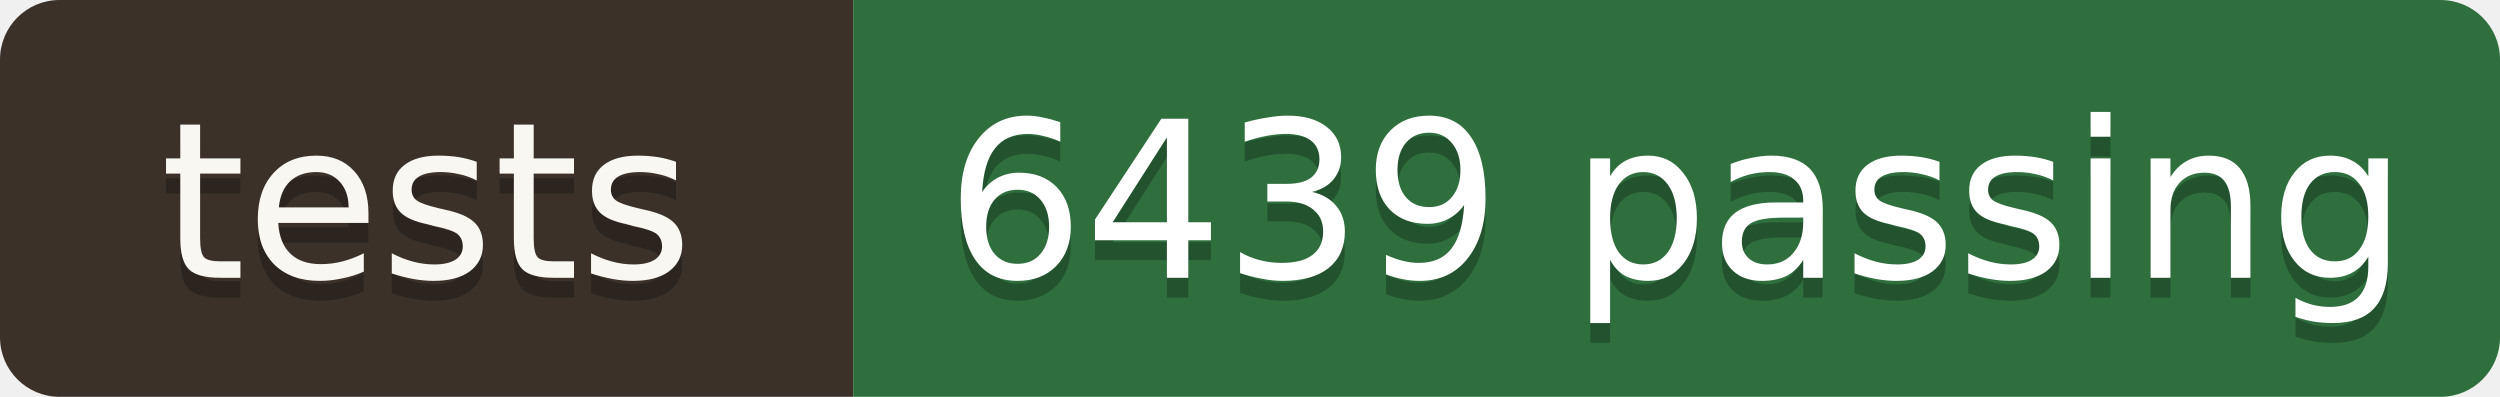
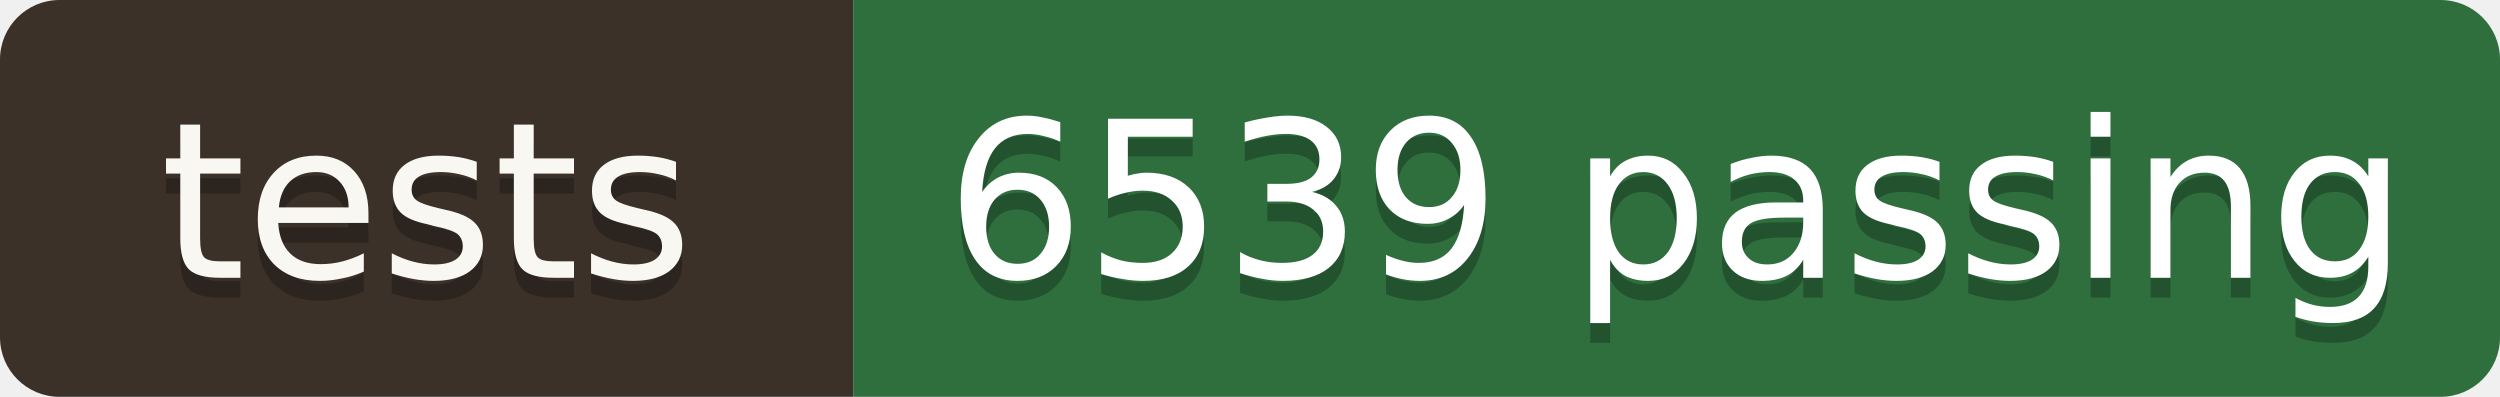
- <svg xmlns="http://www.w3.org/2000/svg" width="126" height="20" viewBox="0 0 126 20" role="img" aria-label="6439 tests passing">
+ <svg xmlns="http://www.w3.org/2000/svg" width="126" height="20" viewBox="0 0 126 20" role="img" aria-label="6539 tests passing">
  <clipPath id="r">
    <rect width="126" height="20" rx="3" fill="#fff" />
  </clipPath>
  <g clip-path="url(#r)">
    <rect width="43" height="20" fill="#3b3129" />
    <rect x="43" width="83" height="20" fill="#2f6f3e" />
  </g>
  <g font-family="Verdana,DejaVu Sans,Geneva,sans-serif" font-size="11">
    <text x="21.5" y="15" fill="#000" fill-opacity="0.25" text-anchor="middle" textLength="29" lengthAdjust="spacingAndGlyphs">tests</text>
    <text x="21.5" y="14" fill="#f8f7f2" text-anchor="middle" textLength="29" lengthAdjust="spacingAndGlyphs">tests</text>
-     <text x="84.5" y="15" fill="#000" fill-opacity="0.25" text-anchor="middle" textLength="69" lengthAdjust="spacingAndGlyphs">6439 passing</text>
-     <text x="84.5" y="14" fill="#fff" text-anchor="middle" textLength="69" lengthAdjust="spacingAndGlyphs">6439 passing</text>
+     <text x="84.5" y="15" fill="#000" fill-opacity="0.25" text-anchor="middle" textLength="69" lengthAdjust="spacingAndGlyphs">6539 passing</text>
+     <text x="84.5" y="14" fill="#fff" text-anchor="middle" textLength="69" lengthAdjust="spacingAndGlyphs">6539 passing</text>
  </g>
</svg>
